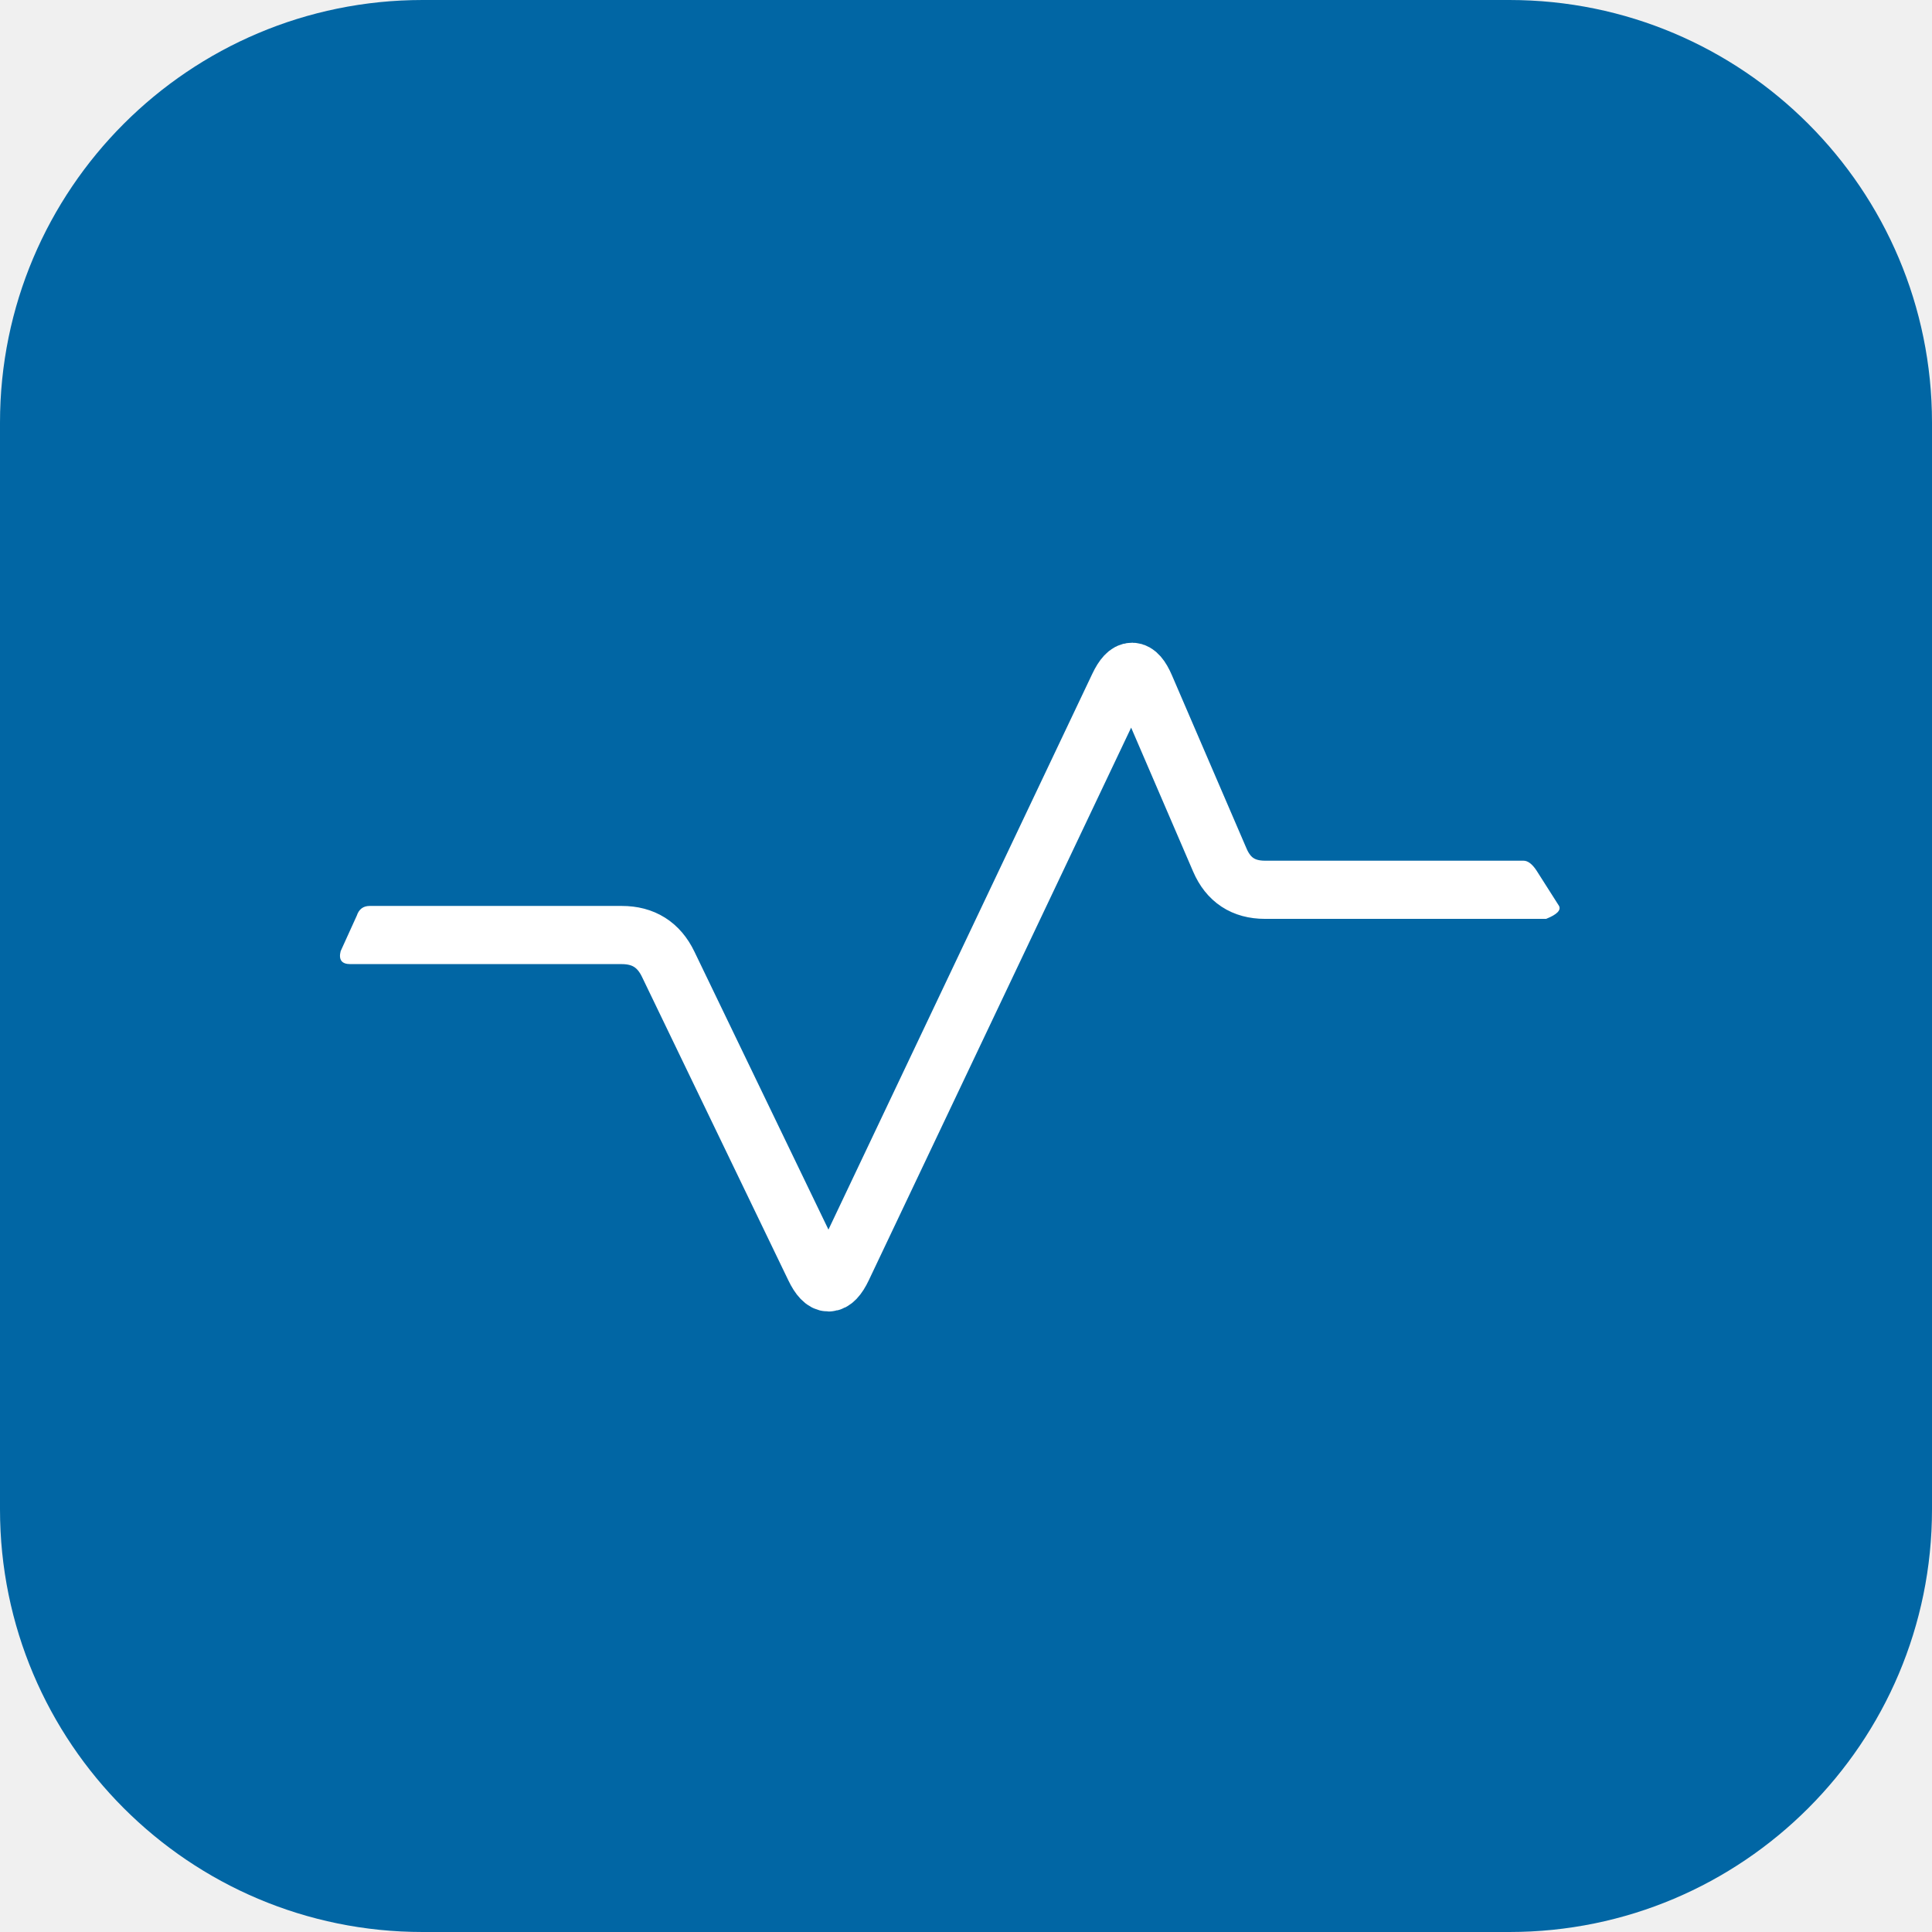
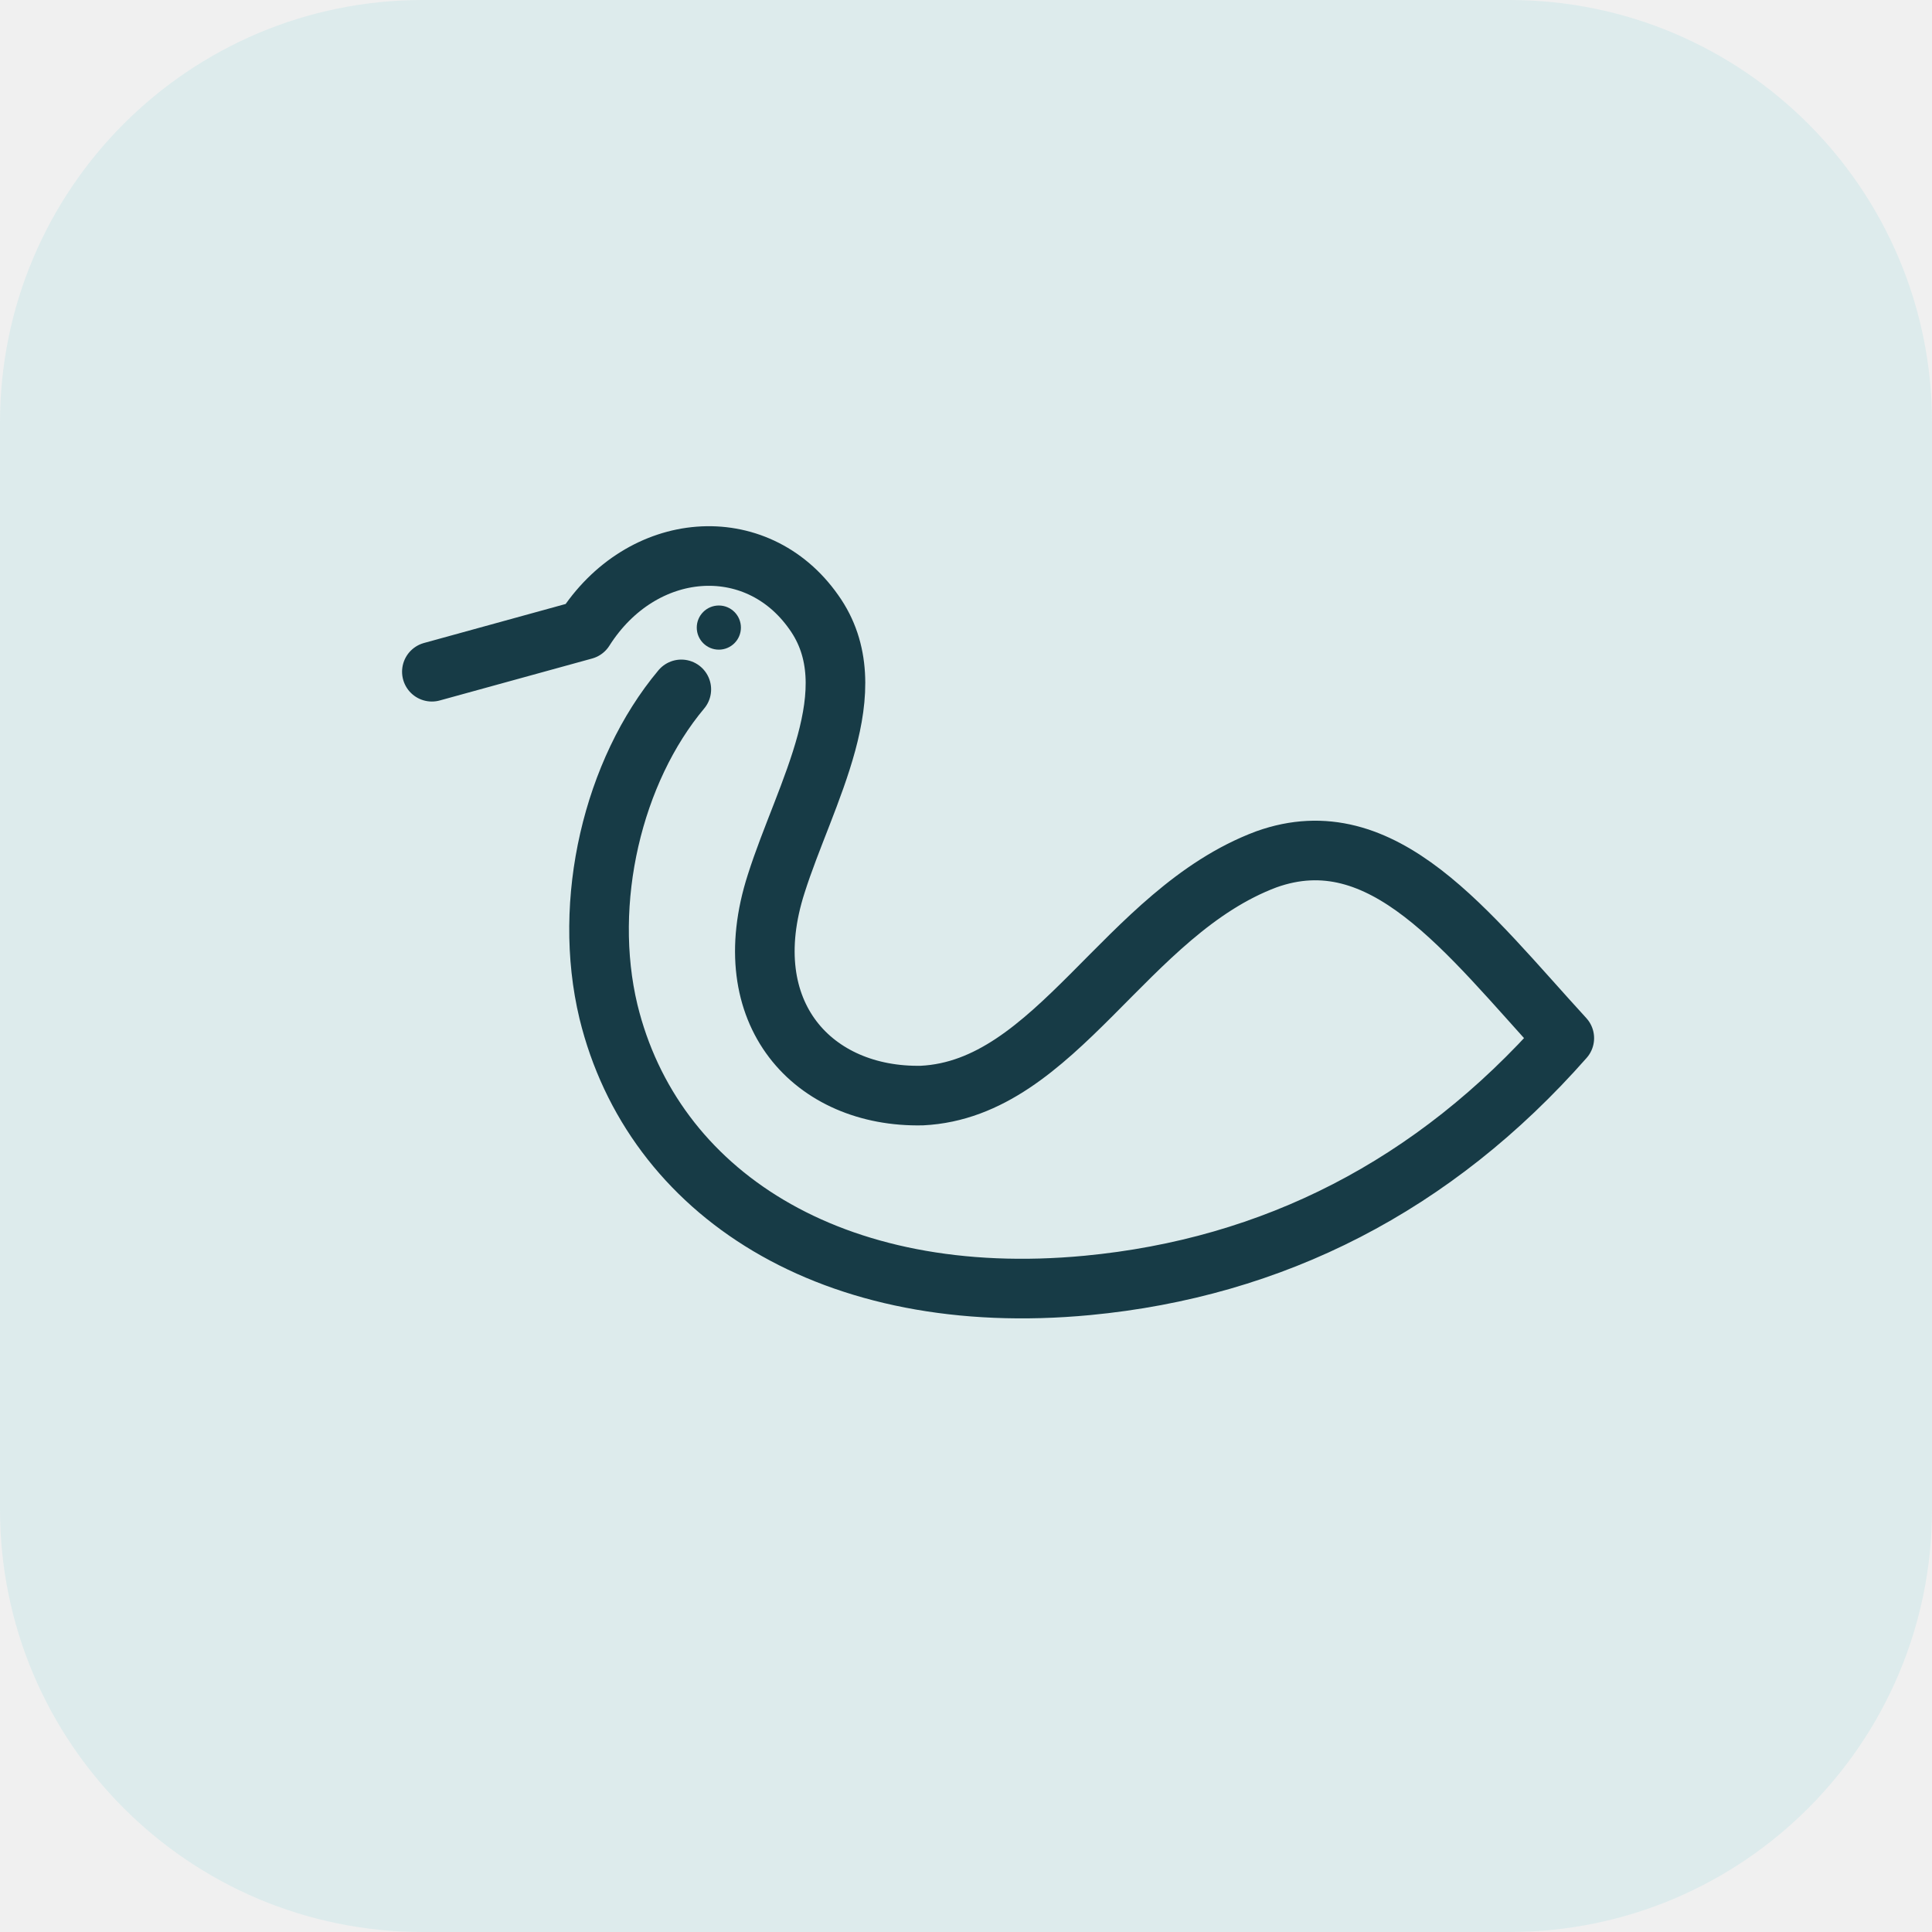
<svg xmlns="http://www.w3.org/2000/svg" width="1024" height="1024" viewBox="0 0 1024 1024">
-   <rect width="1024" height="1024" rx="224" fill="#0166A4" />
-   <svg x="132" y="326" width="760" height="370" viewBox="10 10 433 211" preserveAspectRatio="xMidYMid meet">
-     <svg x="10" y="10" width="433" height="211" viewBox="29 17 443 216" preserveAspectRatio="xMidYMid meet">
-       <defs>
-         <clipPath id="verity-left-horizontal-joint">
-           <rect x="210" y="-20" width="106" height="188" />
-         </clipPath>
-         <clipPath id="verity-right-horizontal-joint">
-           <rect x="288" y="-20" width="72" height="109" />
-         </clipPath>
-         <clipPath id="verity-micro-rounded-angled-ends">
-           <path d="M-30 -30 L500 -30 L423 93             Q425 93 427 96 L434 107 Q435 109 430 111             L500 280 L-30 280 L60 125             Q56 125 57 121 L62 110 Q63 107 66 107 Z" />
-         </clipPath>
-       </defs>
-       <g clip-path="url(#verity-micro-rounded-angled-ends)">
-         <path d="M 45.00 116.00 L 144.00 116.00 Q 154.00 116.00 158.34 125.01 L 203.66 218.99 Q 208.00 228.00 212.29 218.97 L 297.71 39.03 Q 302.00 30.00 305.95 39.18 L 329.05 92.82 Q 333.00 102.00 343.00 102.00 L 445.00 102.00" fill="none" stroke="#FFFFFF" stroke-width="18" stroke-linecap="butt" stroke-linejoin="round" />
-       </g>
-     </svg>
-     <defs>
-       <clipPath id="verity-wordmark-only">
-         <rect x="490" y="60" width="850" height="125" />
-       </clipPath>
-     </defs>
-     <g clip-path="url(#verity-wordmark-only)">
-       <g transform="translate(0,231) scale(0.1,-0.1)" fill="#FFFFFF" stroke="none">
-         <path d="M3175 1528 c-32 -81 -29 -91 31 -122 38 -20 53 -21 579 -21 613 0 575 -6 510 84 l-37 51 -461 0 c-290 0 -476 4 -500 11 -21 6 -46 22 -59 39 -12 17 -25 30 -28 30 -4 0 -19 -32 -35 -72z M240 1469 c-23 -29 -40 -59 -38 -68 3 -14 57 -17 528 -21 597 -6 558 0 603 -93 519 -1086 492 -1031 526 -1060 60 -50 150 -48 206 6 25 23 71 109 165 306 71 151 130 279 130 286 0 6 -30 21 -66 32 l-66 22 -72 -152 c-40 -84 -94 -198 -121 -254 -26 -56 -53 -104 -61 -107 -7 -3 -22 3 -32 12 -11 9 -102 190 -202 402 -251 527 -295 614 -336 660 -19 21 -54 48 -78 59 -41 20 -58 21 -544 21 l-502 0 -40 -51z M5020 1491 c0 -19 332 -725 350 -745 5 -4 28 22 53 59 l45 67 -28 62 c-88 192 -241 525 -253 546 -12 23 -19 25 -90 28 -71 3 -77 1 -77 -17z M5803 1498 c-4 -7 -74 -159 -155 -337 -81 -178 -166 -352 -188 -387 -22 -35 -40 -68 -40 -74 0 -11 127 -14 155 -4 22 9 77 118 326 656 32 70 59 134 59 142 0 13 -14 16 -74 16 -49 0 -78 -4 -83 -12z M6356 1491 c-24 -26 -34 -100 -15 -112 21 -13 703 -11 732 2 30 14 47 48 47 94 l0 35 -373 0 c-356 0 -375 -1 -391 -19z M7574 1489 c-18 -20 -19 -41 -19 -363 -1 -187 1 -362 3 -388 l5 -48 53 0 c41 0 59 5 74 20 19 19 20 33 20 340 l0 320 200 0 c210 0 233 -4 272 -47 23 -25 31 -90 15 -133 -7 -19 -27 -44 -46 -57 -30 -21 -46 -23 -145 -23 -118 0 -156 -12 -156 -49 0 -10 77 -97 172 -195 l171 -177 90 3 c64 2 92 7 95 16 2 7 -50 68 -117 136 -67 67 -121 124 -121 127 0 3 17 11 38 17 62 19 119 67 149 124 22 44 27 66 27 128 0 46 -6 89 -16 111 -24 55 -78 110 -133 135 -49 23 -58 24 -331 24 -273 0 -281 -1 -300 -21z M8844 1496 c-18 -14 -19 -31 -22 -388 -2 -205 0 -383 3 -395 5 -20 12 -23 58 -23 93 0 87 -24 92 385 2 198 1 377 -2 398 l-6 37 -51 0 c-29 0 -61 -6 -72 -14z M9420 1478 c-24 -40 -26 -93 -4 -102 9 -3 85 -6 170 -6 l154 0 0 -340 0 -340 55 0 c42 0 60 5 75 20 19 19 20 33 20 340 l0 320 134 0 c127 0 137 1 162 23 21 19 27 33 28 68 l1 44 -388 3 -387 2 -20 -32z M10574 1495 c-7 -16 0 -25 196 -275 67 -85 133 -169 146 -186 22 -28 24 -39 26 -185 l3 -154 52 -3 c42 -2 56 1 72 17 19 19 21 33 21 156 l0 134 123 158 c219 281 249 324 243 339 -5 12 -22 14 -83 12 l-78 -3 -135 -178 c-74 -97 -139 -177 -145 -176 -5 0 -71 80 -145 177 l-135 177 -78 3 c-62 2 -78 0 -83 -13z M12347 1492 c-10 -10 -79 -151 -156 -313 -76 -162 -157 -332 -180 -378 -23 -46 -40 -89 -37 -97 3 -9 21 -14 49 -14 l44 0 38 83 c21 45 42 94 47 110 l10 27 226 0 227 -1 49 -109 48 -110 43 0 c24 0 45 5 47 12 2 6 -31 88 -75 182 -44 94 -121 265 -173 381 -51 115 -100 217 -108 227 -21 24 -78 24 -99 0z m87 -165 c16 -39 56 -132 87 -204 l58 -133 -189 0 -188 0 91 205 c50 113 96 205 102 205 5 0 23 -33 39 -73z M13124 1499 c-9 -15 -9 -783 1 -798 7 -13 44 -14 63 -3 9 7 12 95 10 408 l-3 399 -32 3 c-17 2 -35 -2 -39 -9z M6360 1145 c-16 -17 -24 -37 -24 -67 l-1 -43 324 -3 c321 -2 325 -2 348 19 12 12 26 37 29 56 12 64 16 63 -335 63 l-318 0 -23 -25z M6380 817 c-31 -16 -51 -54 -48 -92 l3 -30 360 -3 c198 -1 369 0 381 2 11 3 26 17 32 31 17 38 15 92 -4 99 -9 3 -169 6 -357 6 -254 0 -348 -4 -367 -13z" />
-       </g>
-     </g>
-   </svg>
+   <rect width="1024" height="1024" rx="224" fill="#DDEBEC" />
+   <g transform="translate(-87 -64) scale(1.17)">
+     <path d="M270 359 L339 340 C365 299 417 295 443 332 C468 367 439 414 426 455 C407 514 443 552 492 551 C553 548 584 468 648 444 C701 425 739 477 783 525 C724 592 651 629 567 637 C451 648 370 595 350 513 C338 463 352 404 383 367" fill="none" stroke="#173B46" stroke-width="27" stroke-linecap="round" stroke-linejoin="round" />
+     <circle cx="400" cy="339" r="10" fill="#173B46" />
+   </g>
</svg>
